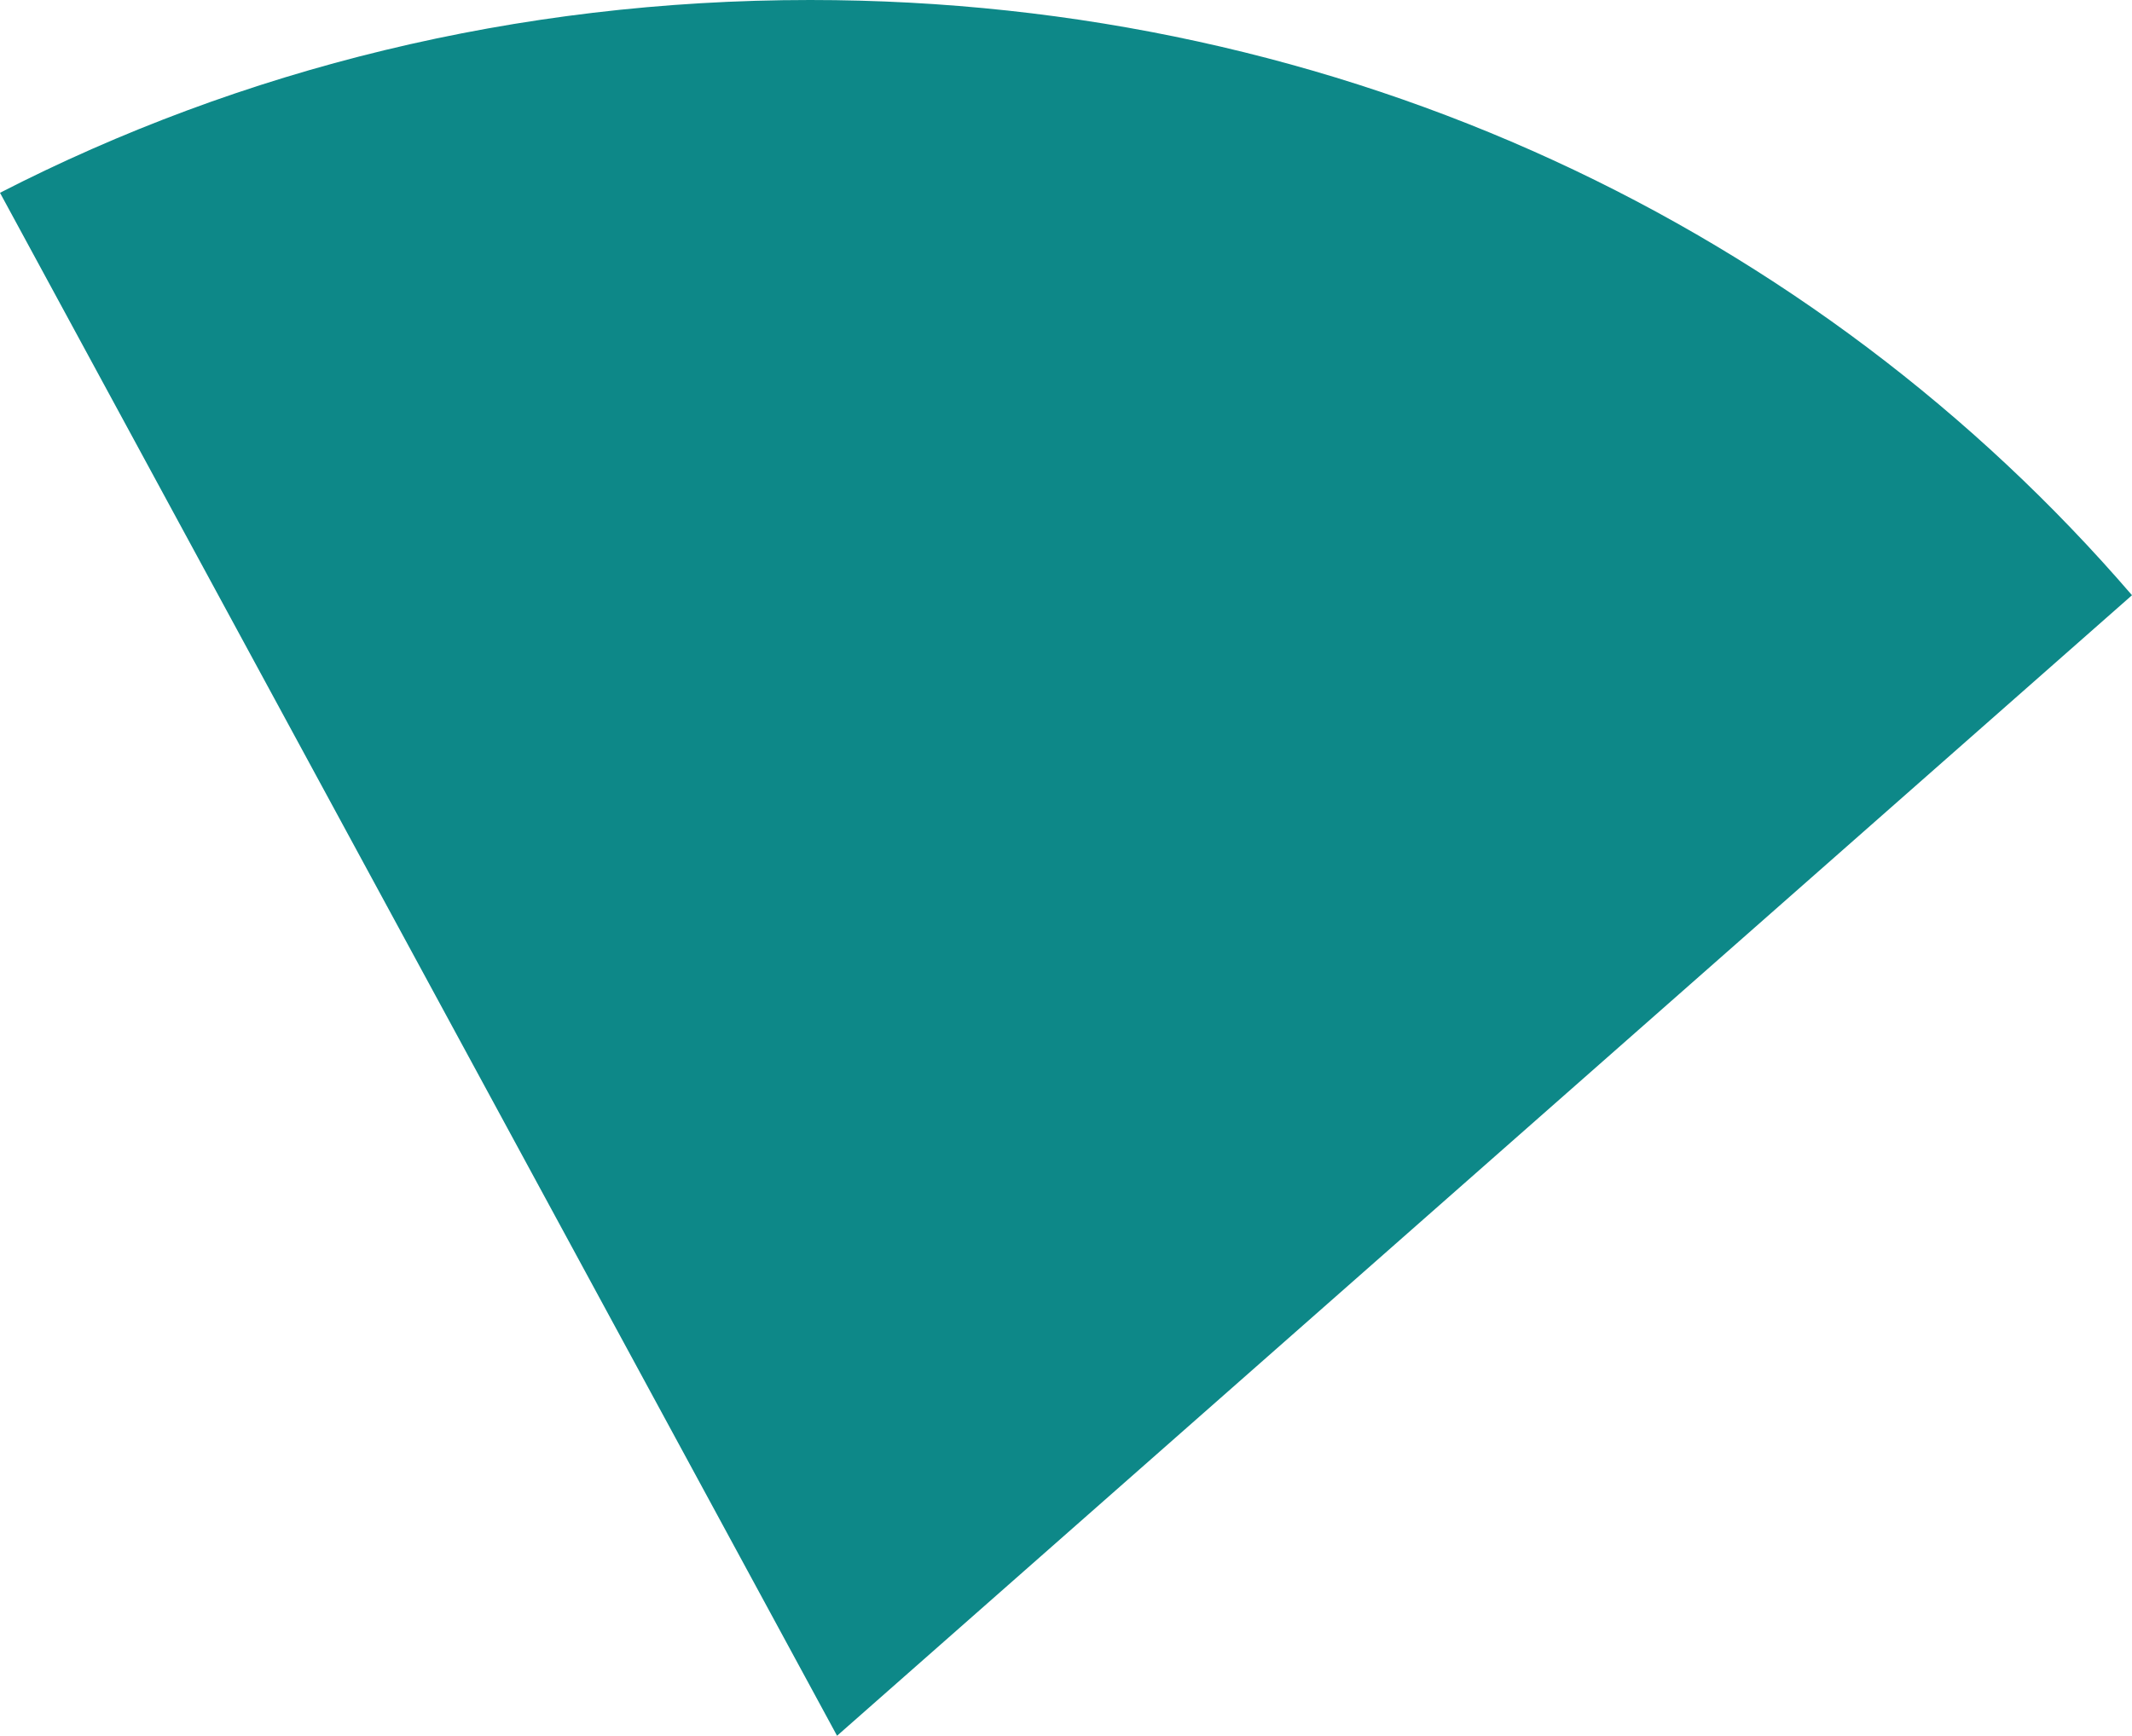
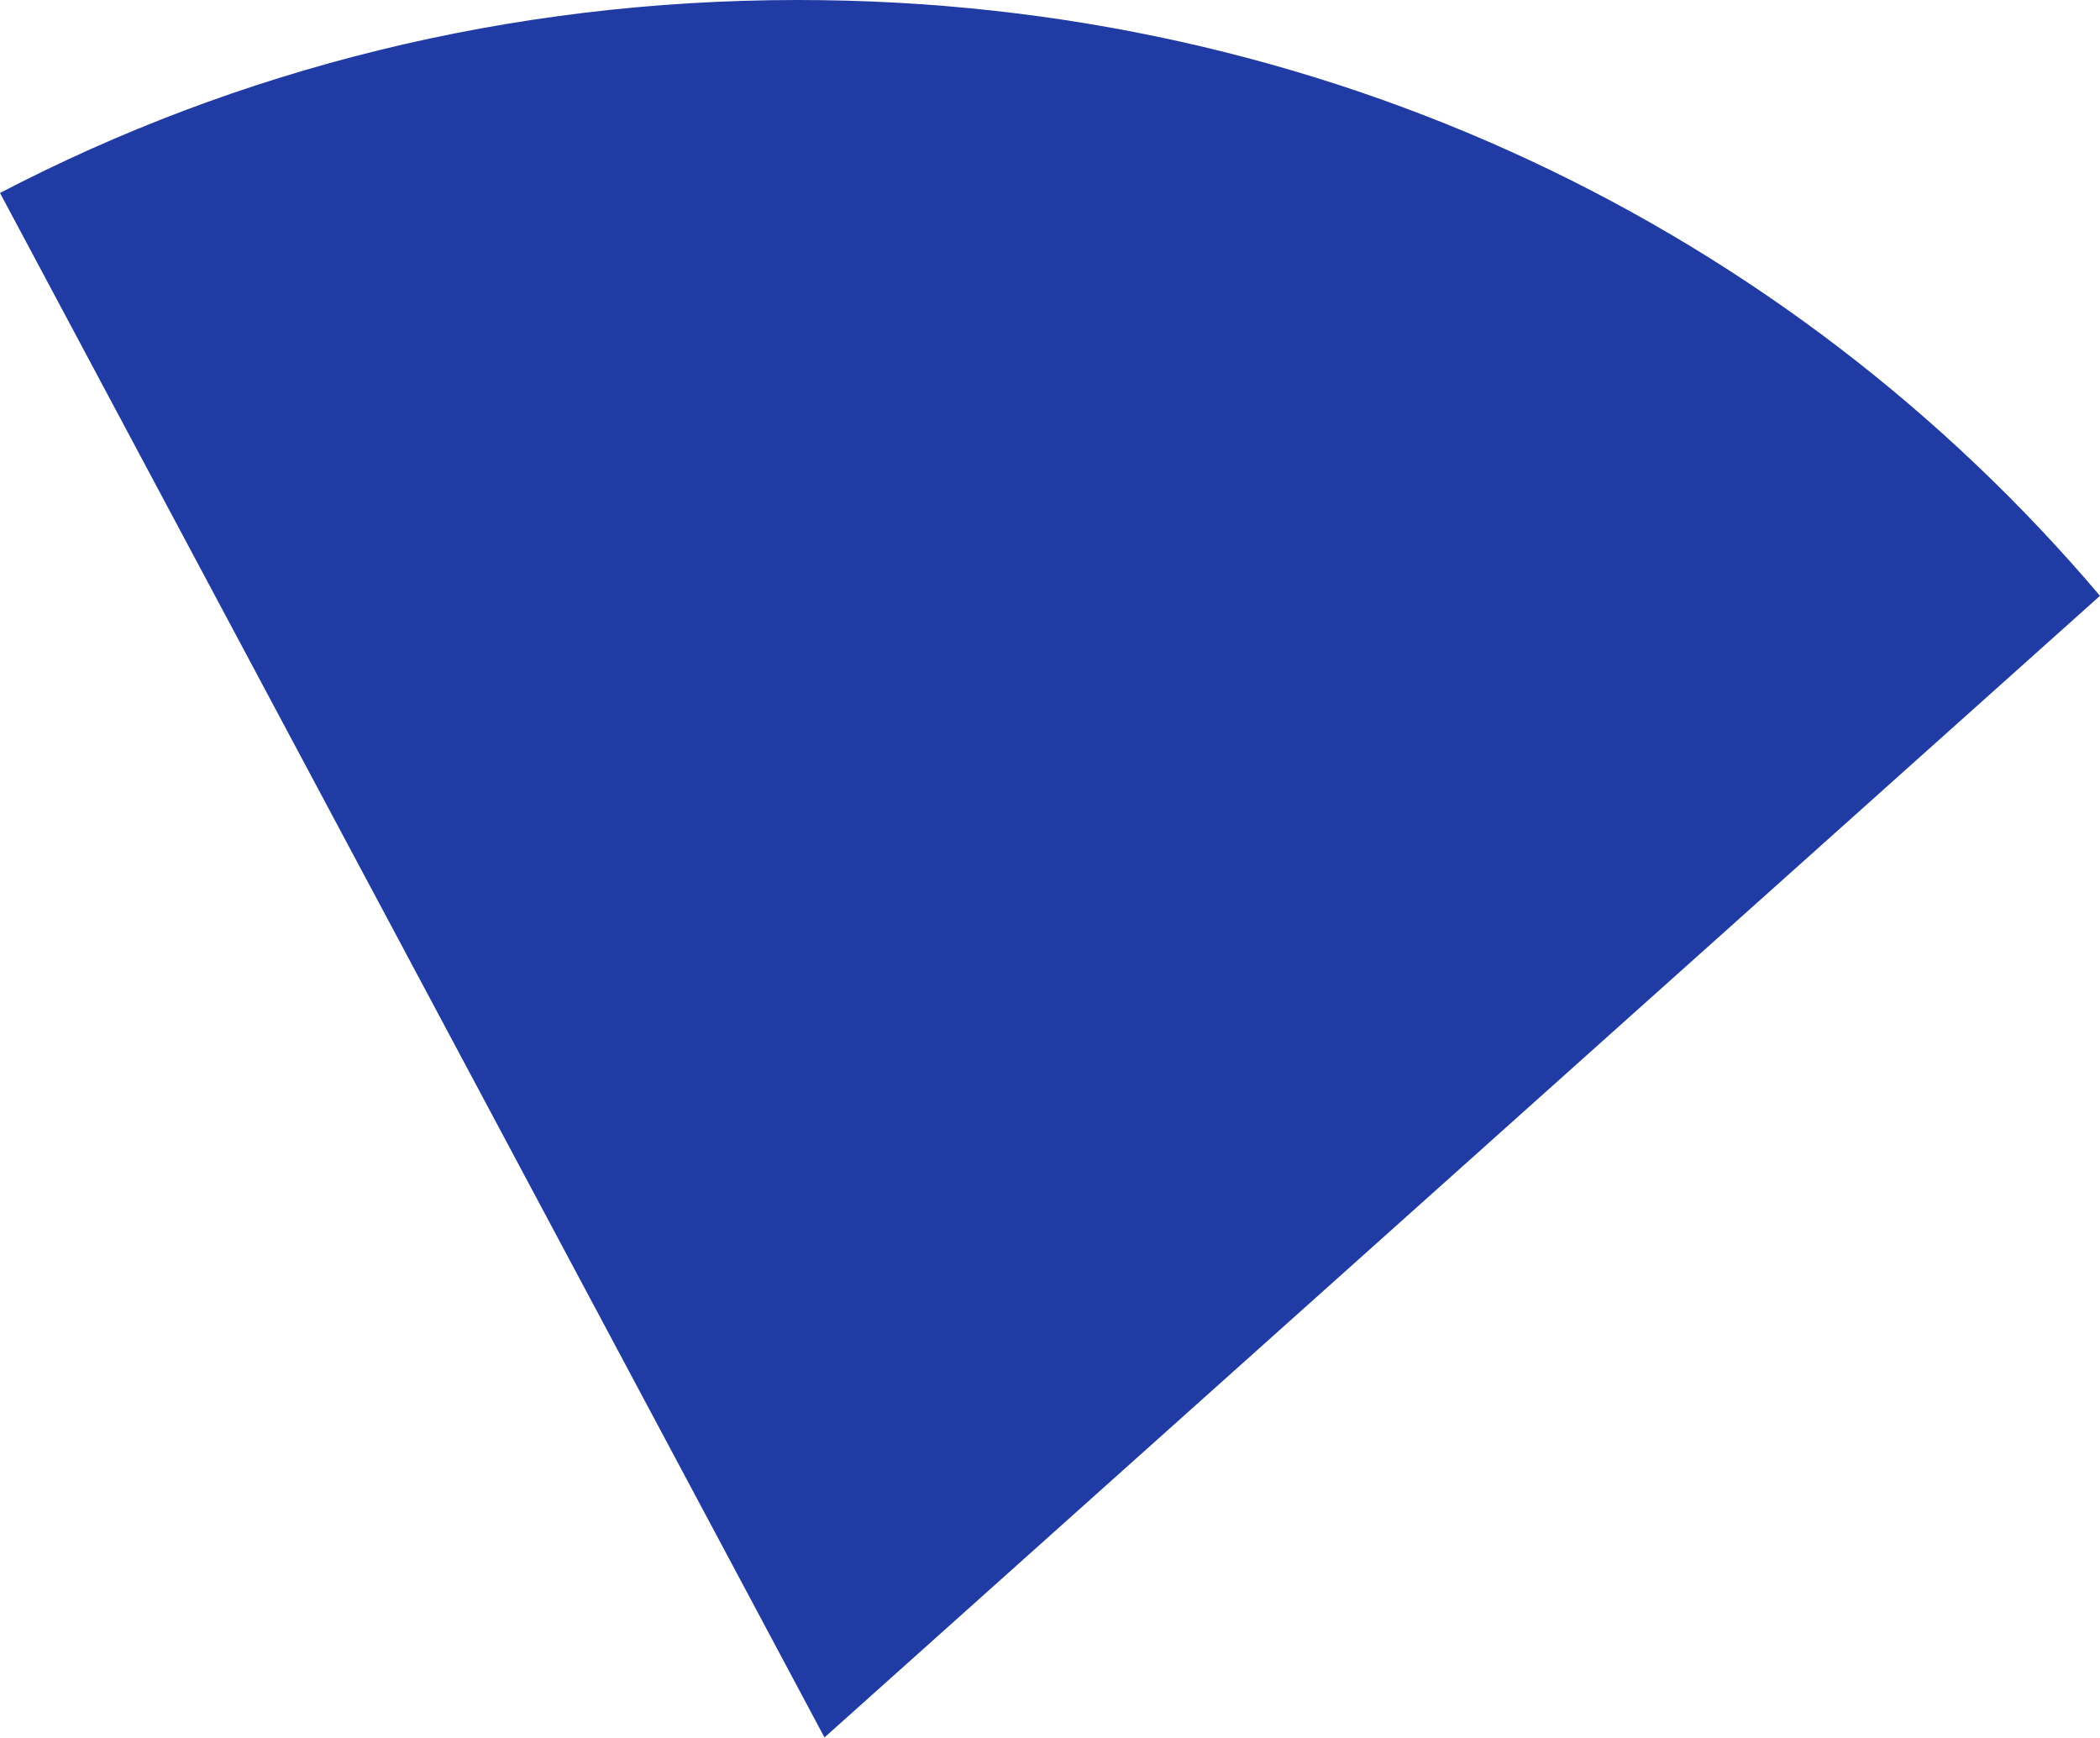
- <svg xmlns="http://www.w3.org/2000/svg" version="1.1" width="140px" height="114px">
-   <g transform="matrix(1 0 0 1 -1235 -2735 )">
-     <path d="M 54.966 114  L 0 12.662  C 15.795 4.556  33.868 0  53.198 0  C 88.324 0  119.296 15.044  140 39.093  L 54.966 114  Z " fill-rule="nonzero" fill="#0d8888" stroke="none" transform="matrix(1 0 0 1 1235 2735 )" />
+ <svg xmlns="http://www.w3.org/2000/svg" version="1.1" width="139px" height="115px">
+   <g transform="matrix(1 0 0 1 -726 -2735 )">
+     <path d="M 54.573 115  L 0 12.773  C 15.683 4.596  33.626 0  52.818 0  C 87.693 0  118.444 15.176  139 39.436  L 54.573 115  Z " fill-rule="nonzero" fill="#213ba4" stroke="none" transform="matrix(1 0 0 1 726 2735 )" />
  </g>
</svg>
